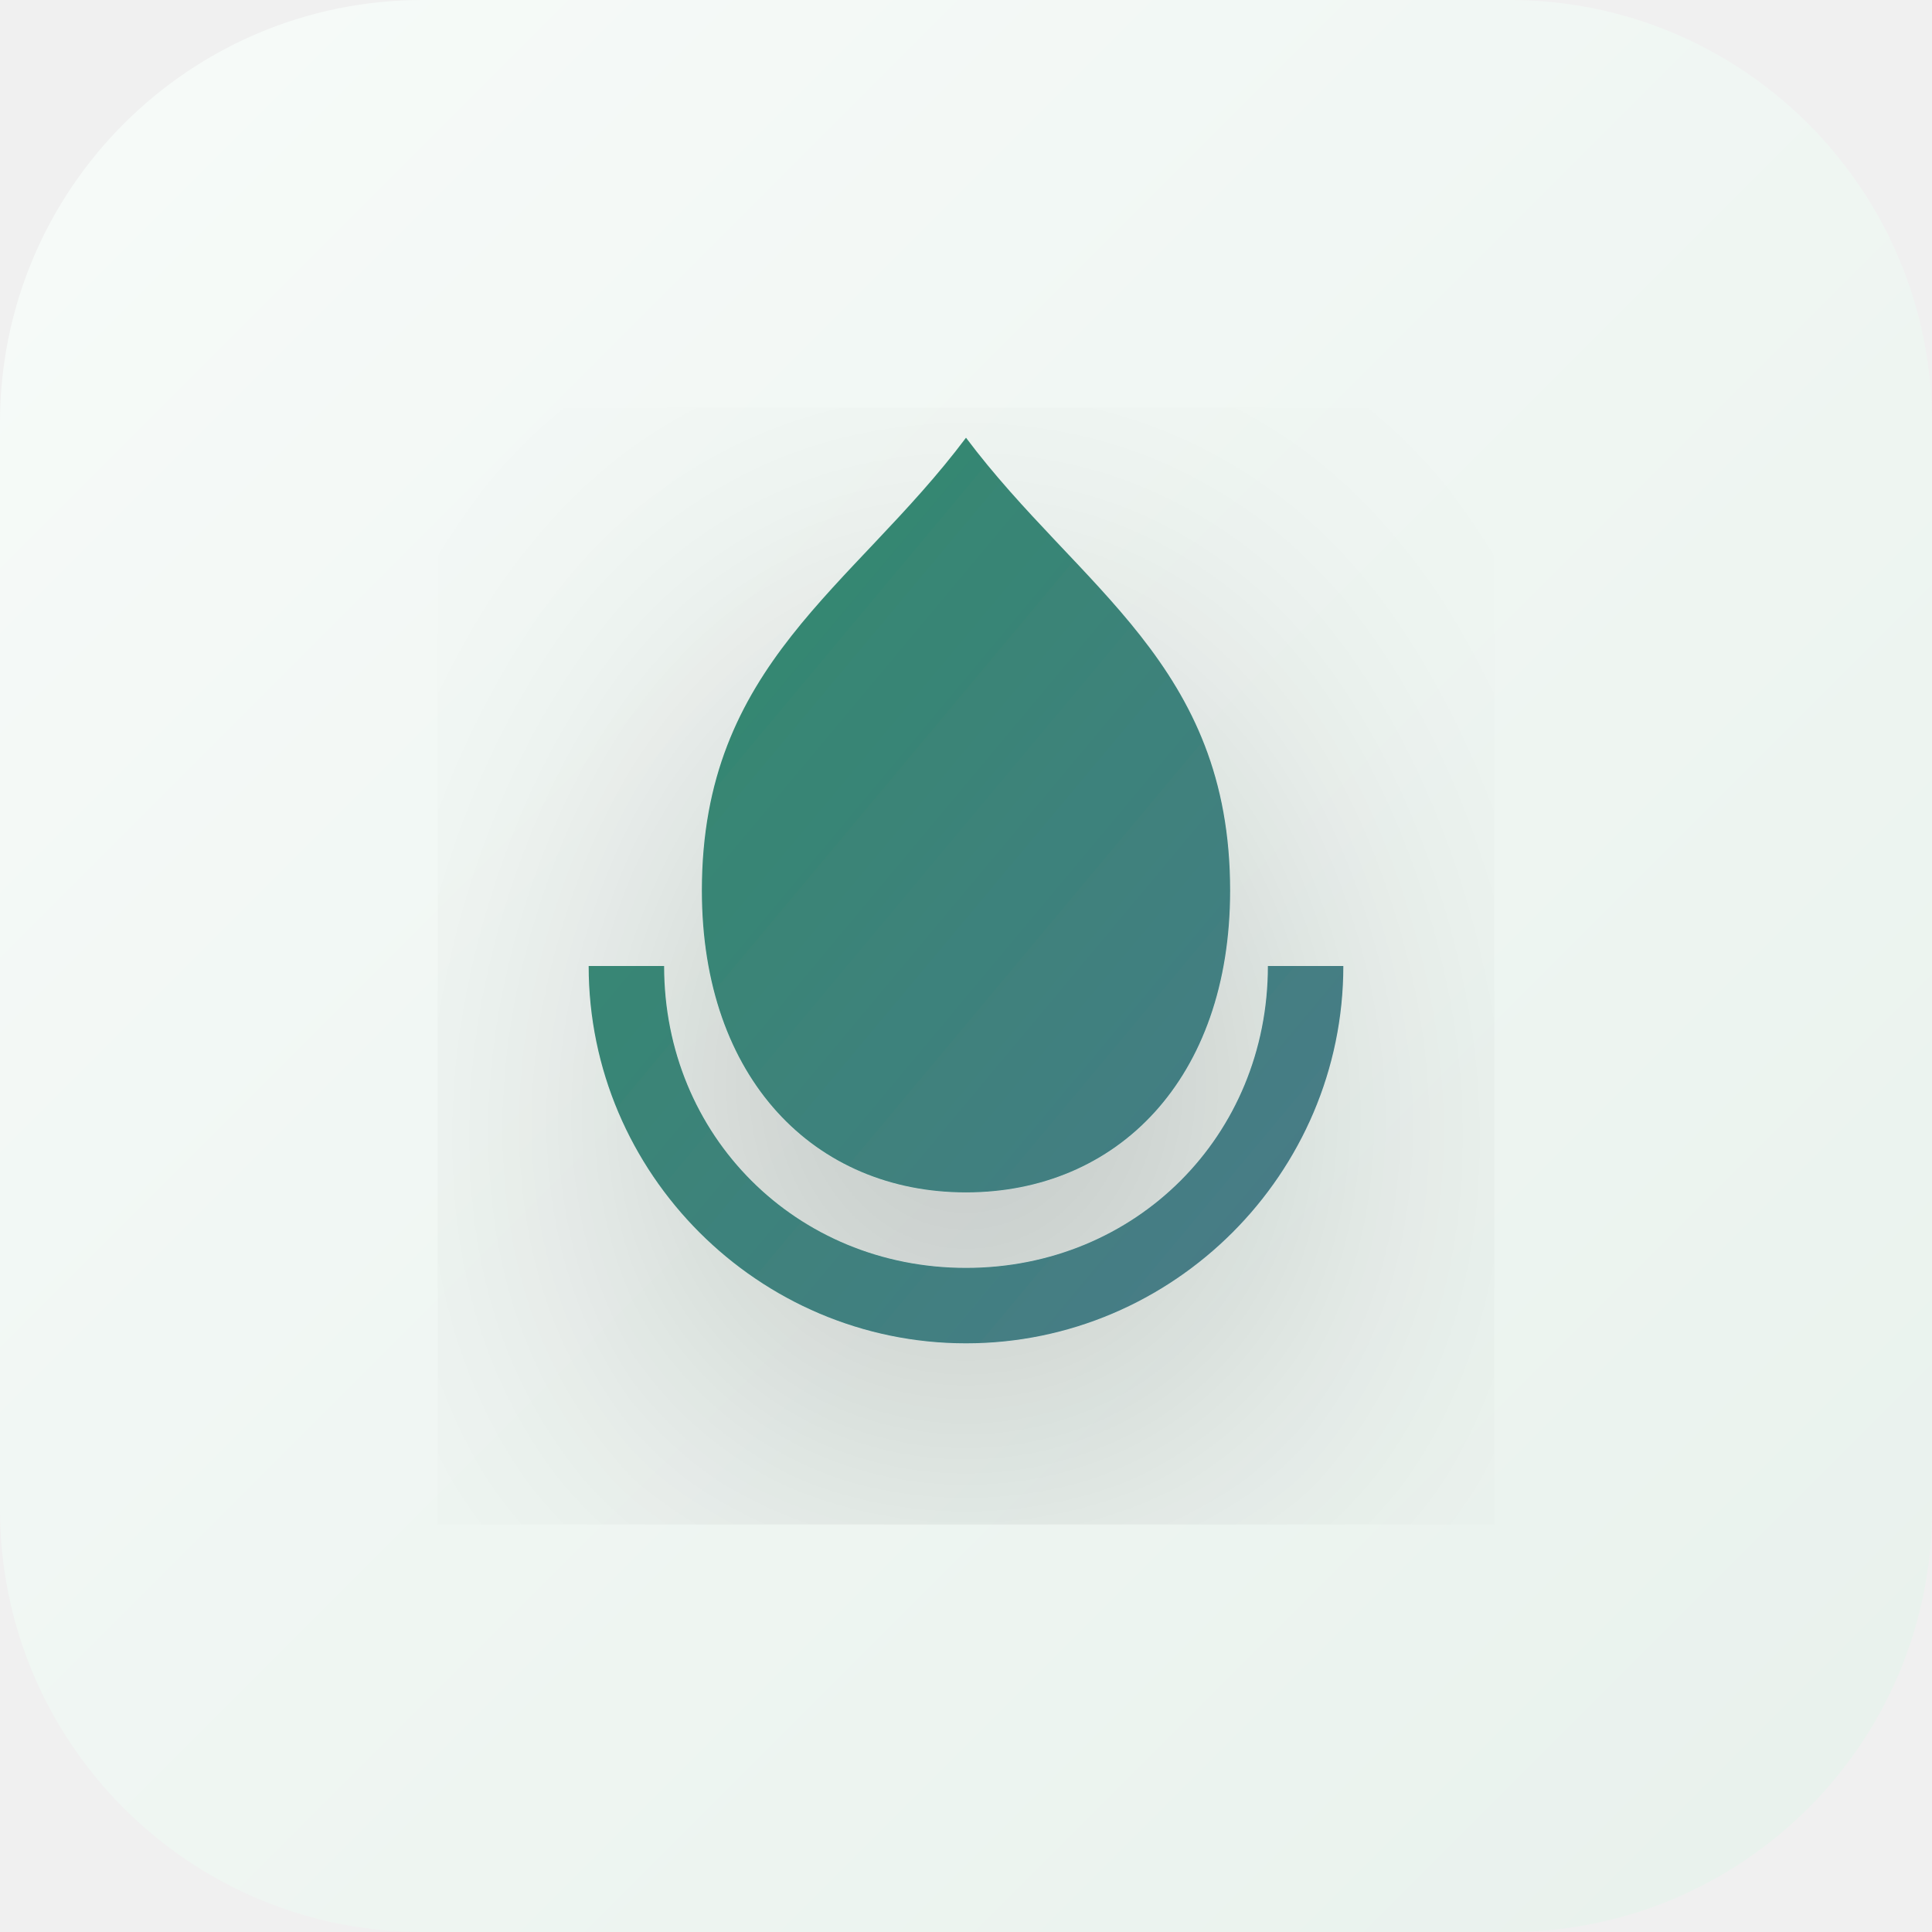
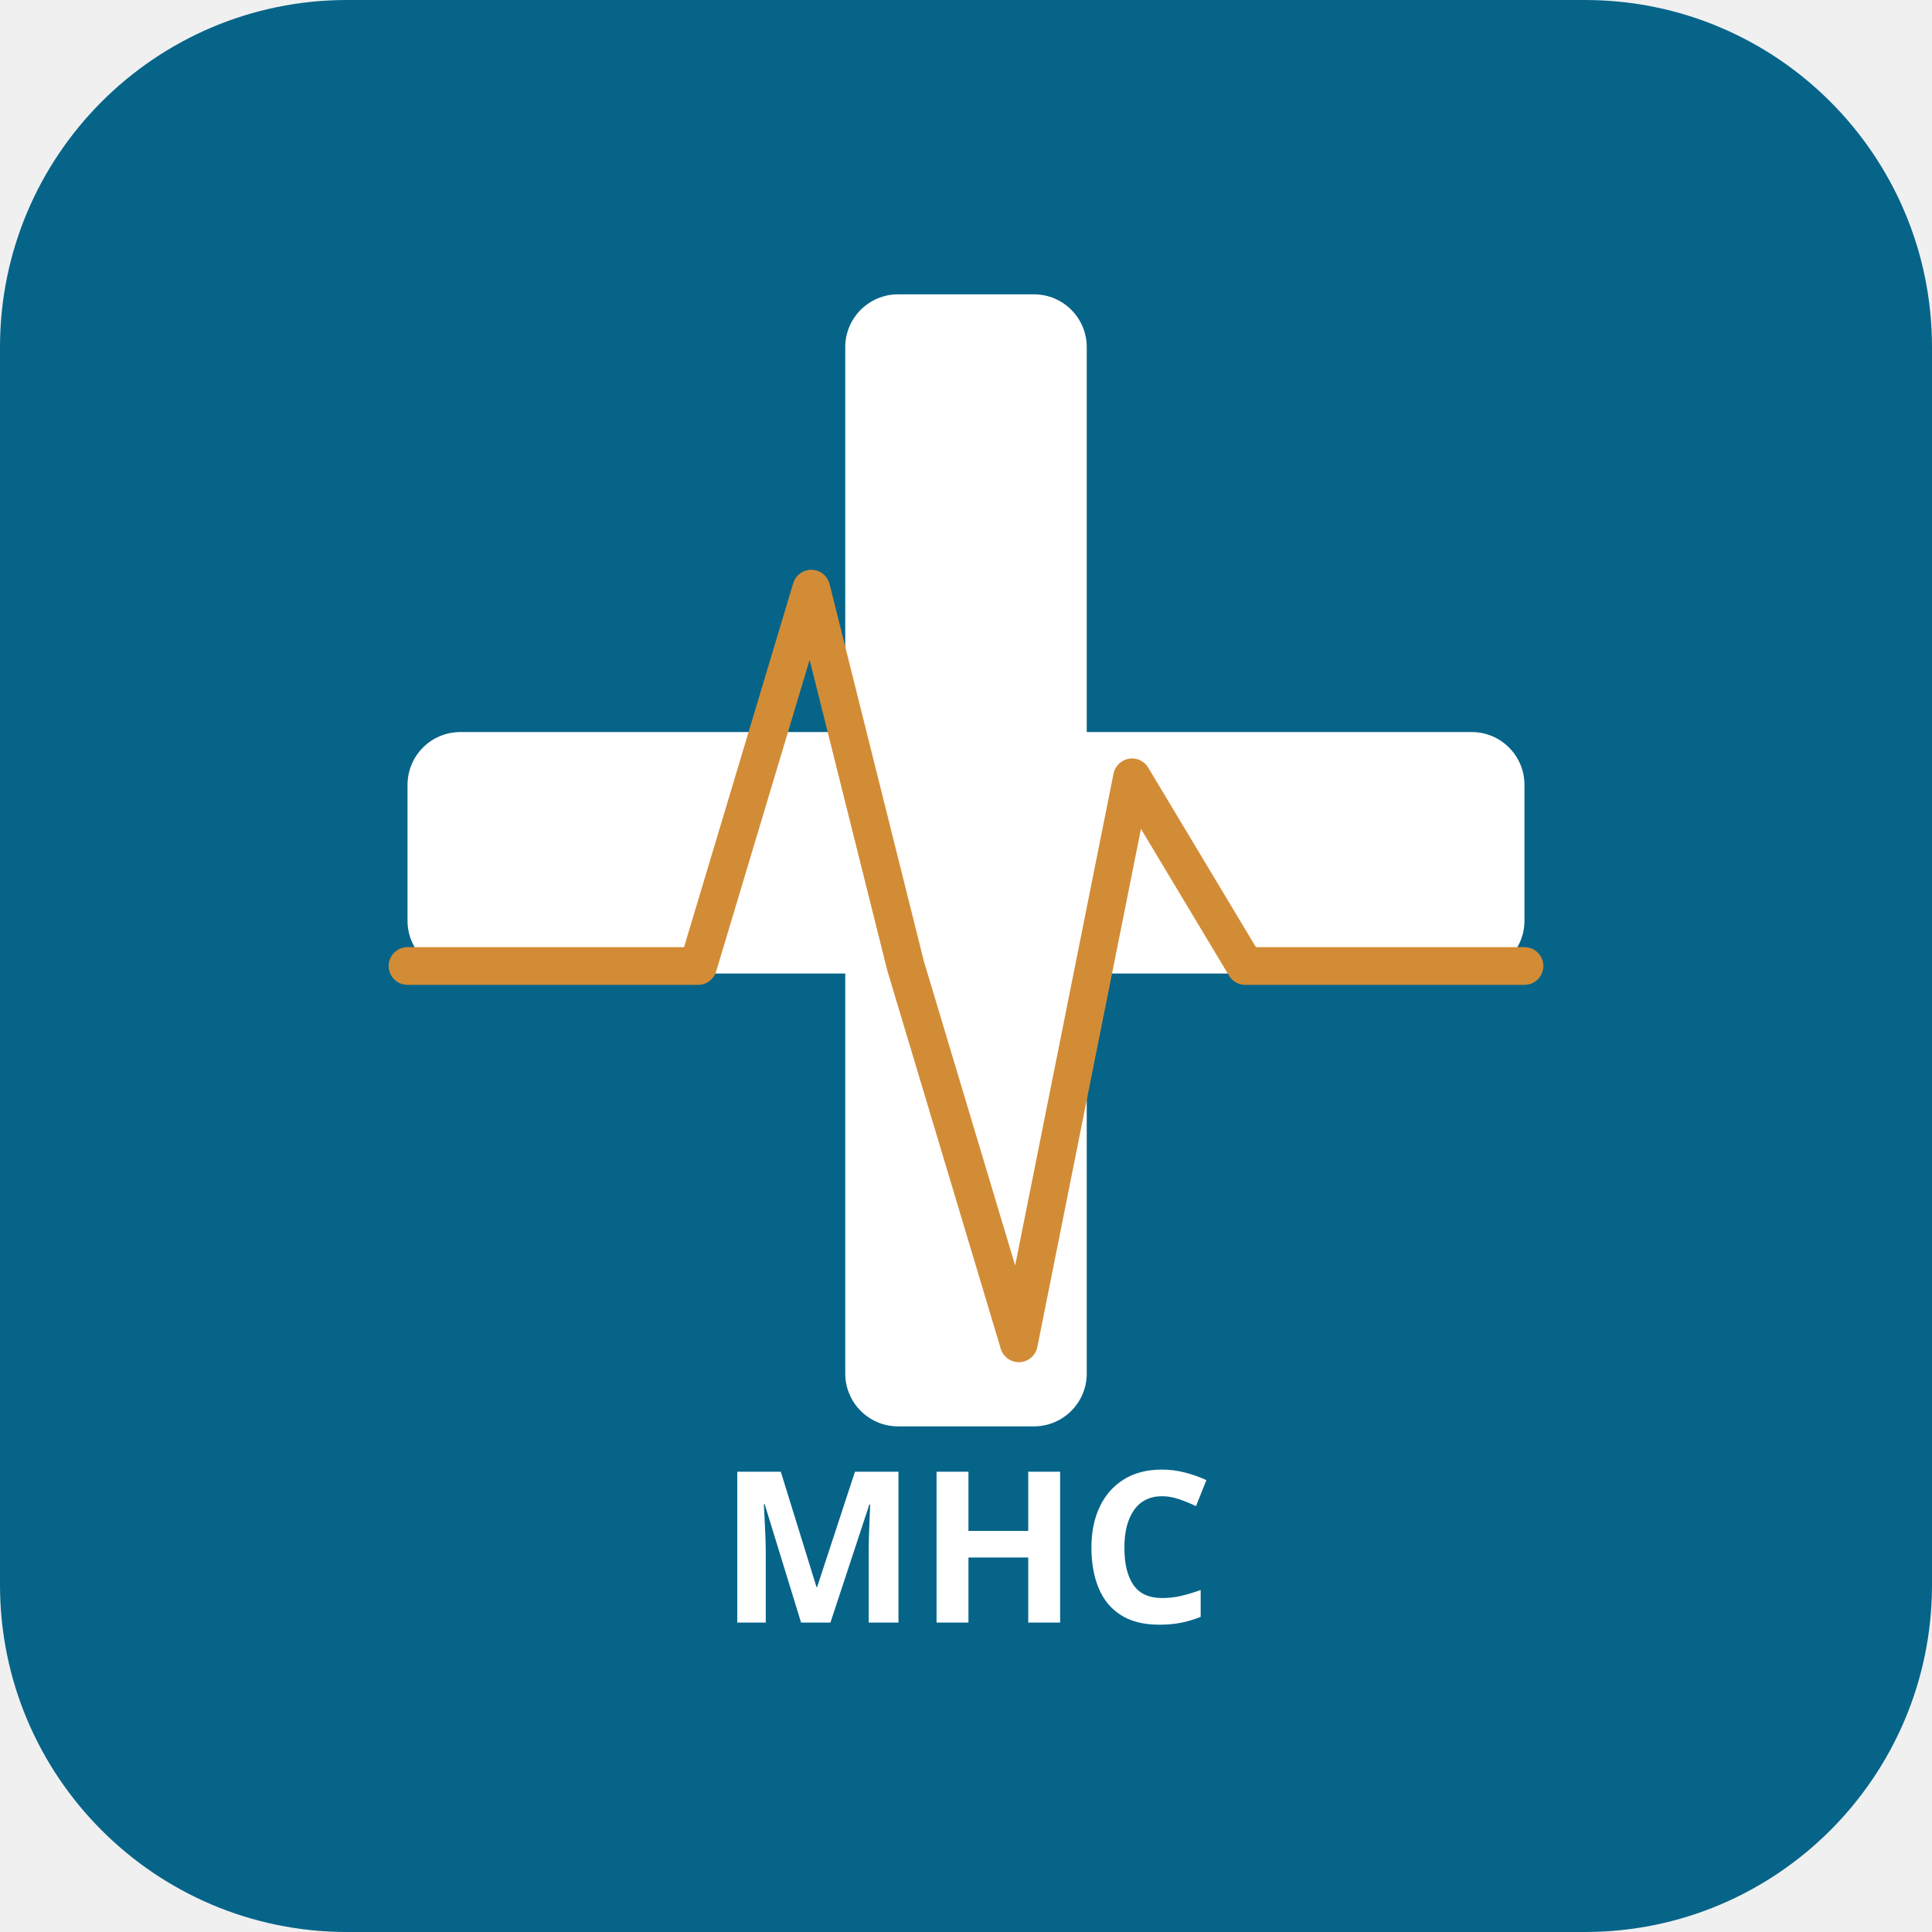
- <svg xmlns="http://www.w3.org/2000/svg" viewBox="0 0 512 512" width="512" height="512">
-   <defs>
-     <linearGradient id="bg" x1="0" y1="0" x2="1" y2="1">
-       <stop offset="0%" stop-color="#f7fbf9" />
-       <stop offset="100%" stop-color="#e8f1ec" />
-     </linearGradient>
-     <linearGradient id="mark" x1="0" y1="0" x2="1" y2="1">
-       <stop offset="0%" stop-color="#2f8b6a" />
-       <stop offset="100%" stop-color="#4a7a8a" />
-     </linearGradient>
-     <filter id="softShadow" x="-20%" y="-20%" width="140%" height="140%">
-       <feGaussianBlur in="SourceAlpha" stdDeviation="6" />
-       <feOffset dx="0" dy="4" result="offsetblur" />
-       <feComponentTransfer>
-         <feFuncA type="linear" slope="0.22" />
-       </feComponentTransfer>
-       <feMerge>
-         <feMergeNode />
-         <feMergeNode in="SourceGraphic" />
-       </feMerge>
-     </filter>
-   </defs>
-   <rect x="0" y="0" width="512" height="512" rx="112" ry="112" fill="url(#bg)" />
-   <g transform="translate(96 96) scale(10)" filter="url(#softShadow)">
-     <path fill="url(#mark)" d="M16 2c3 4 7 6 7 12 0 5-3 8-7 8s-7-3-7-8c0-6 4-8 7-12zm0 22c4.5 0 8-3.5 8-8h2c0 5.5-4.5 10-10 10S6 21.5 6 16h2c0 4.5 3.5 8 8 8z" />
-   </g>
+ <svg xmlns="http://www.w3.org/2000/svg" viewBox="0 0 512 512">
+   <rect width="512" height="512" rx="92" fill="#066489" />
+   <rect x="224" y="78" width="64" height="300" rx="14" fill="#fff" />
+   <rect x="108" y="194" width="296" height="64" rx="14" fill="#fff" />
+   <polyline points="108,256 185,256 215,156 240,256 270,356 300,206 330,256 404,256" fill="none" stroke="#d38c36" stroke-width="10" stroke-linecap="round" stroke-linejoin="round" />
+   <text x="256" y="430" text-anchor="middle" fill="#fff" font-family="sans-serif" font-weight="bold" font-size="56">MHC</text>
</svg>
